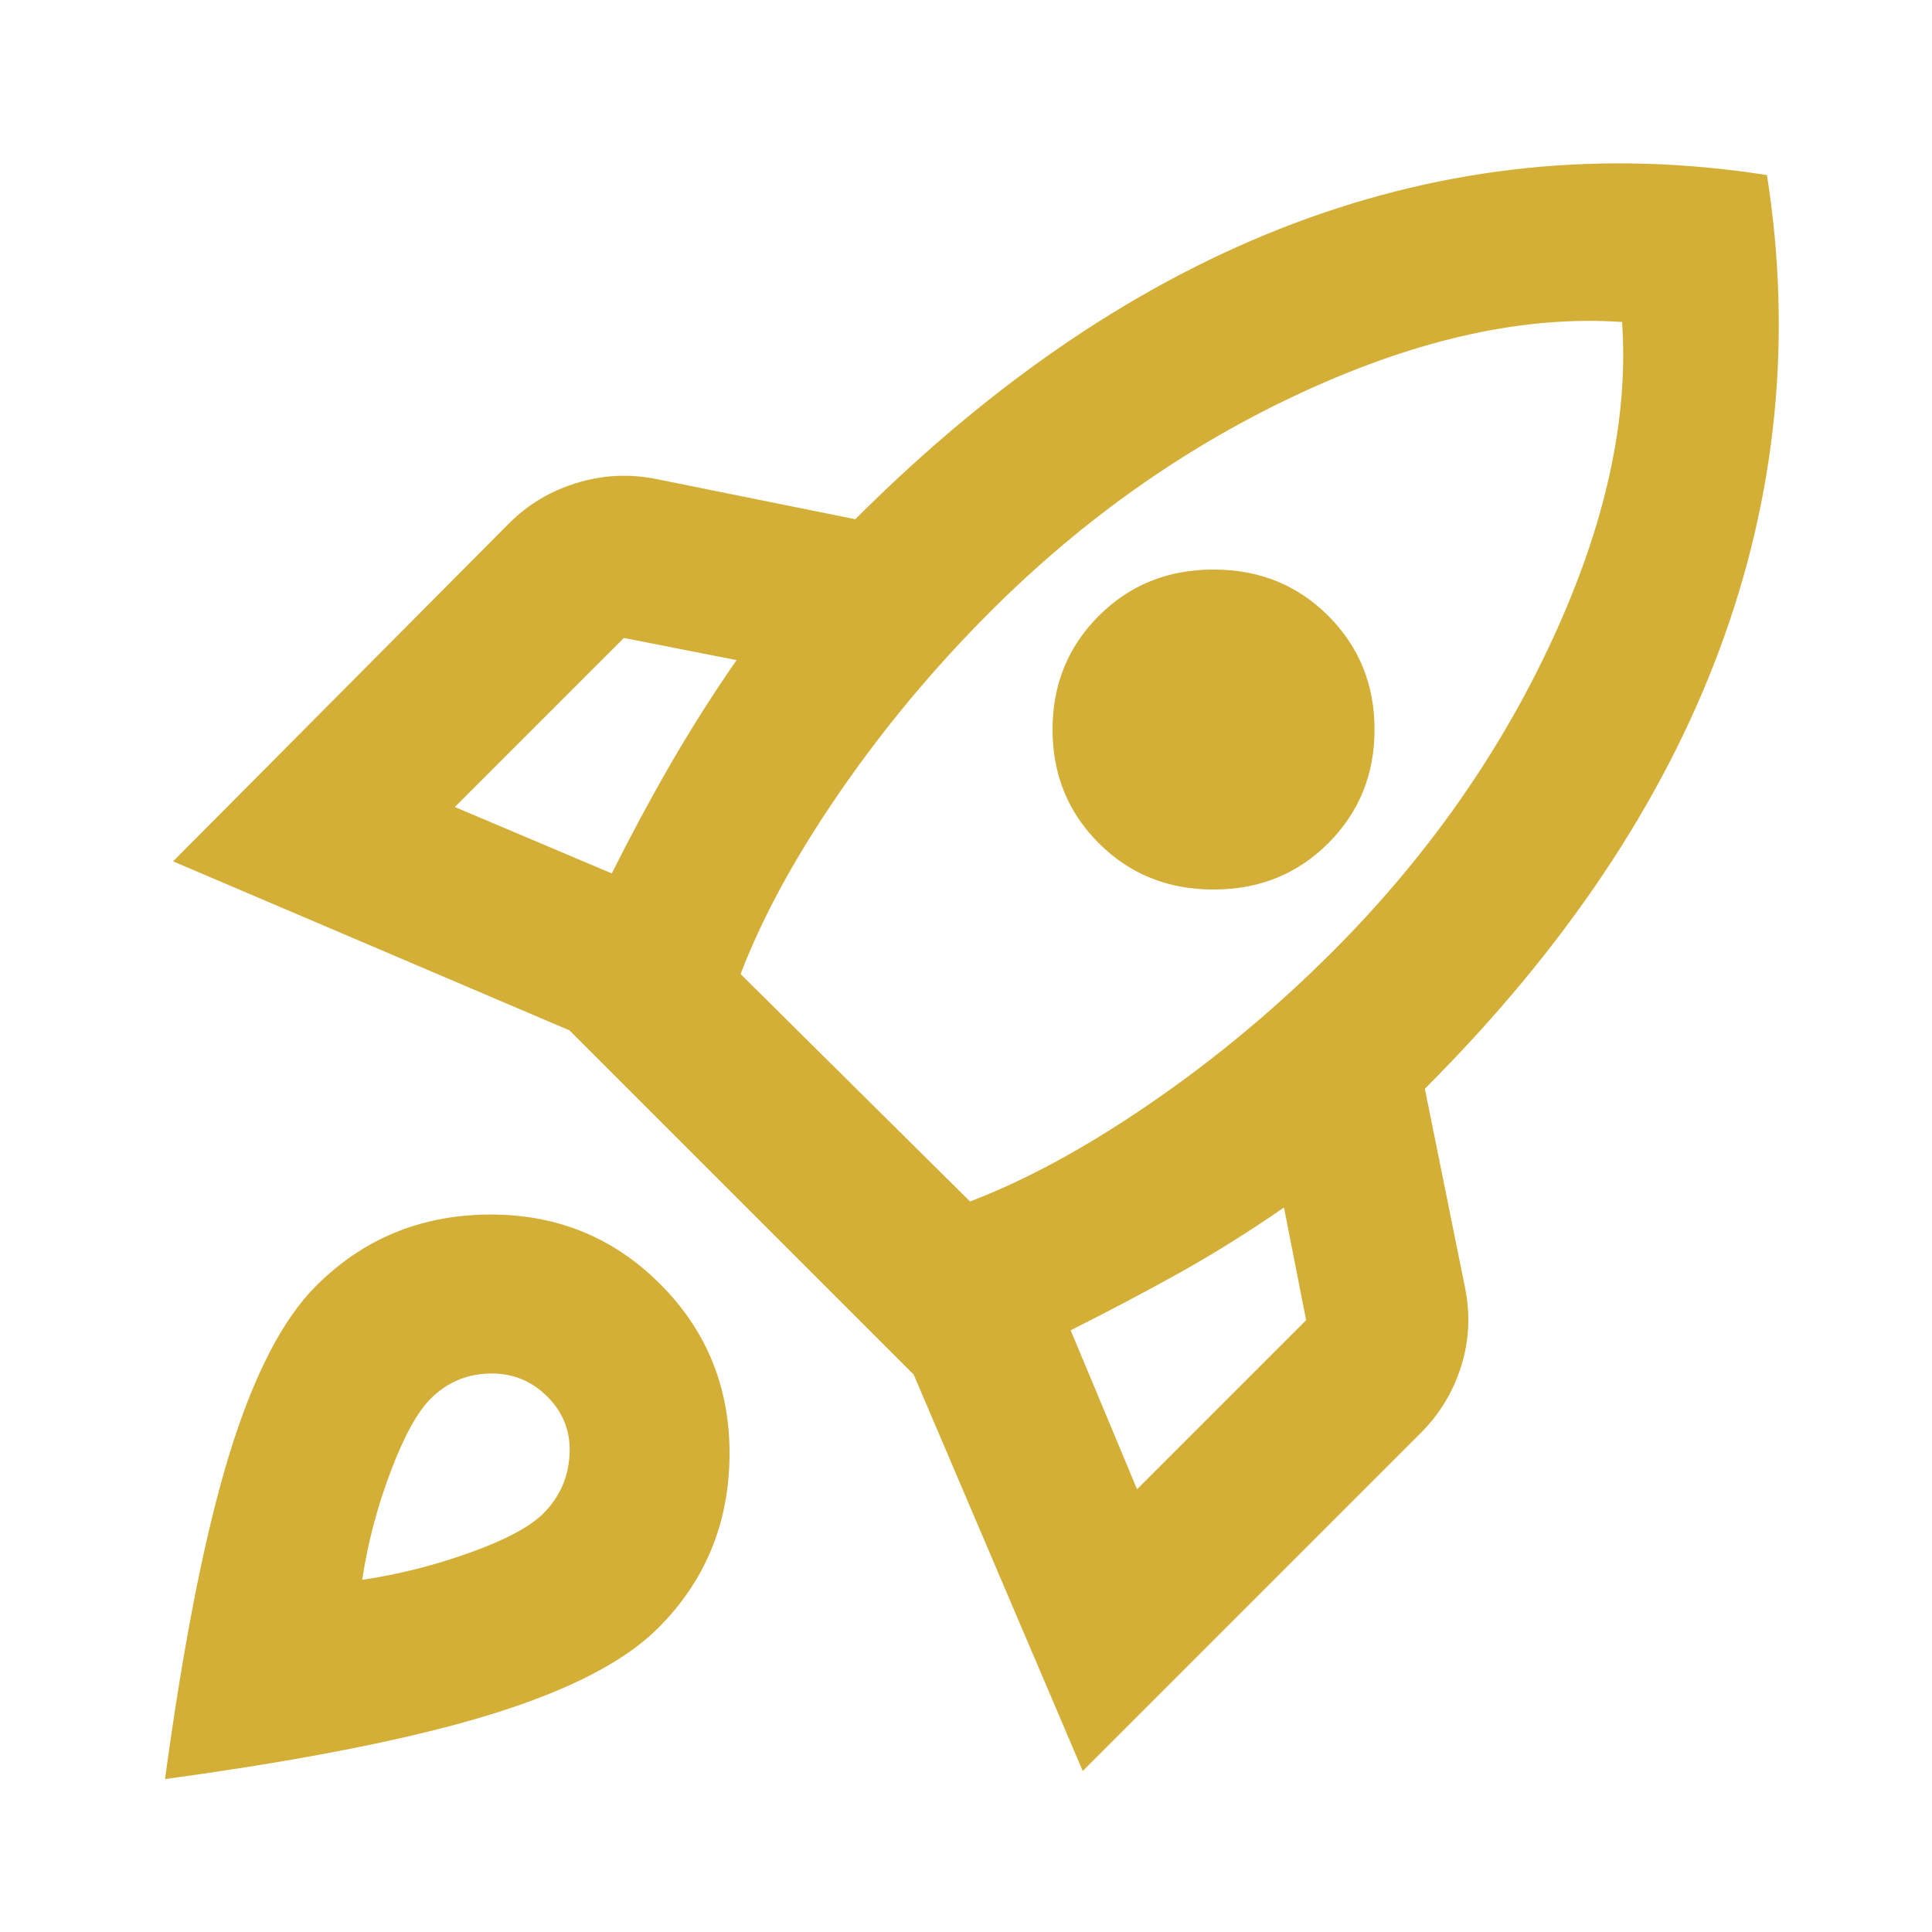
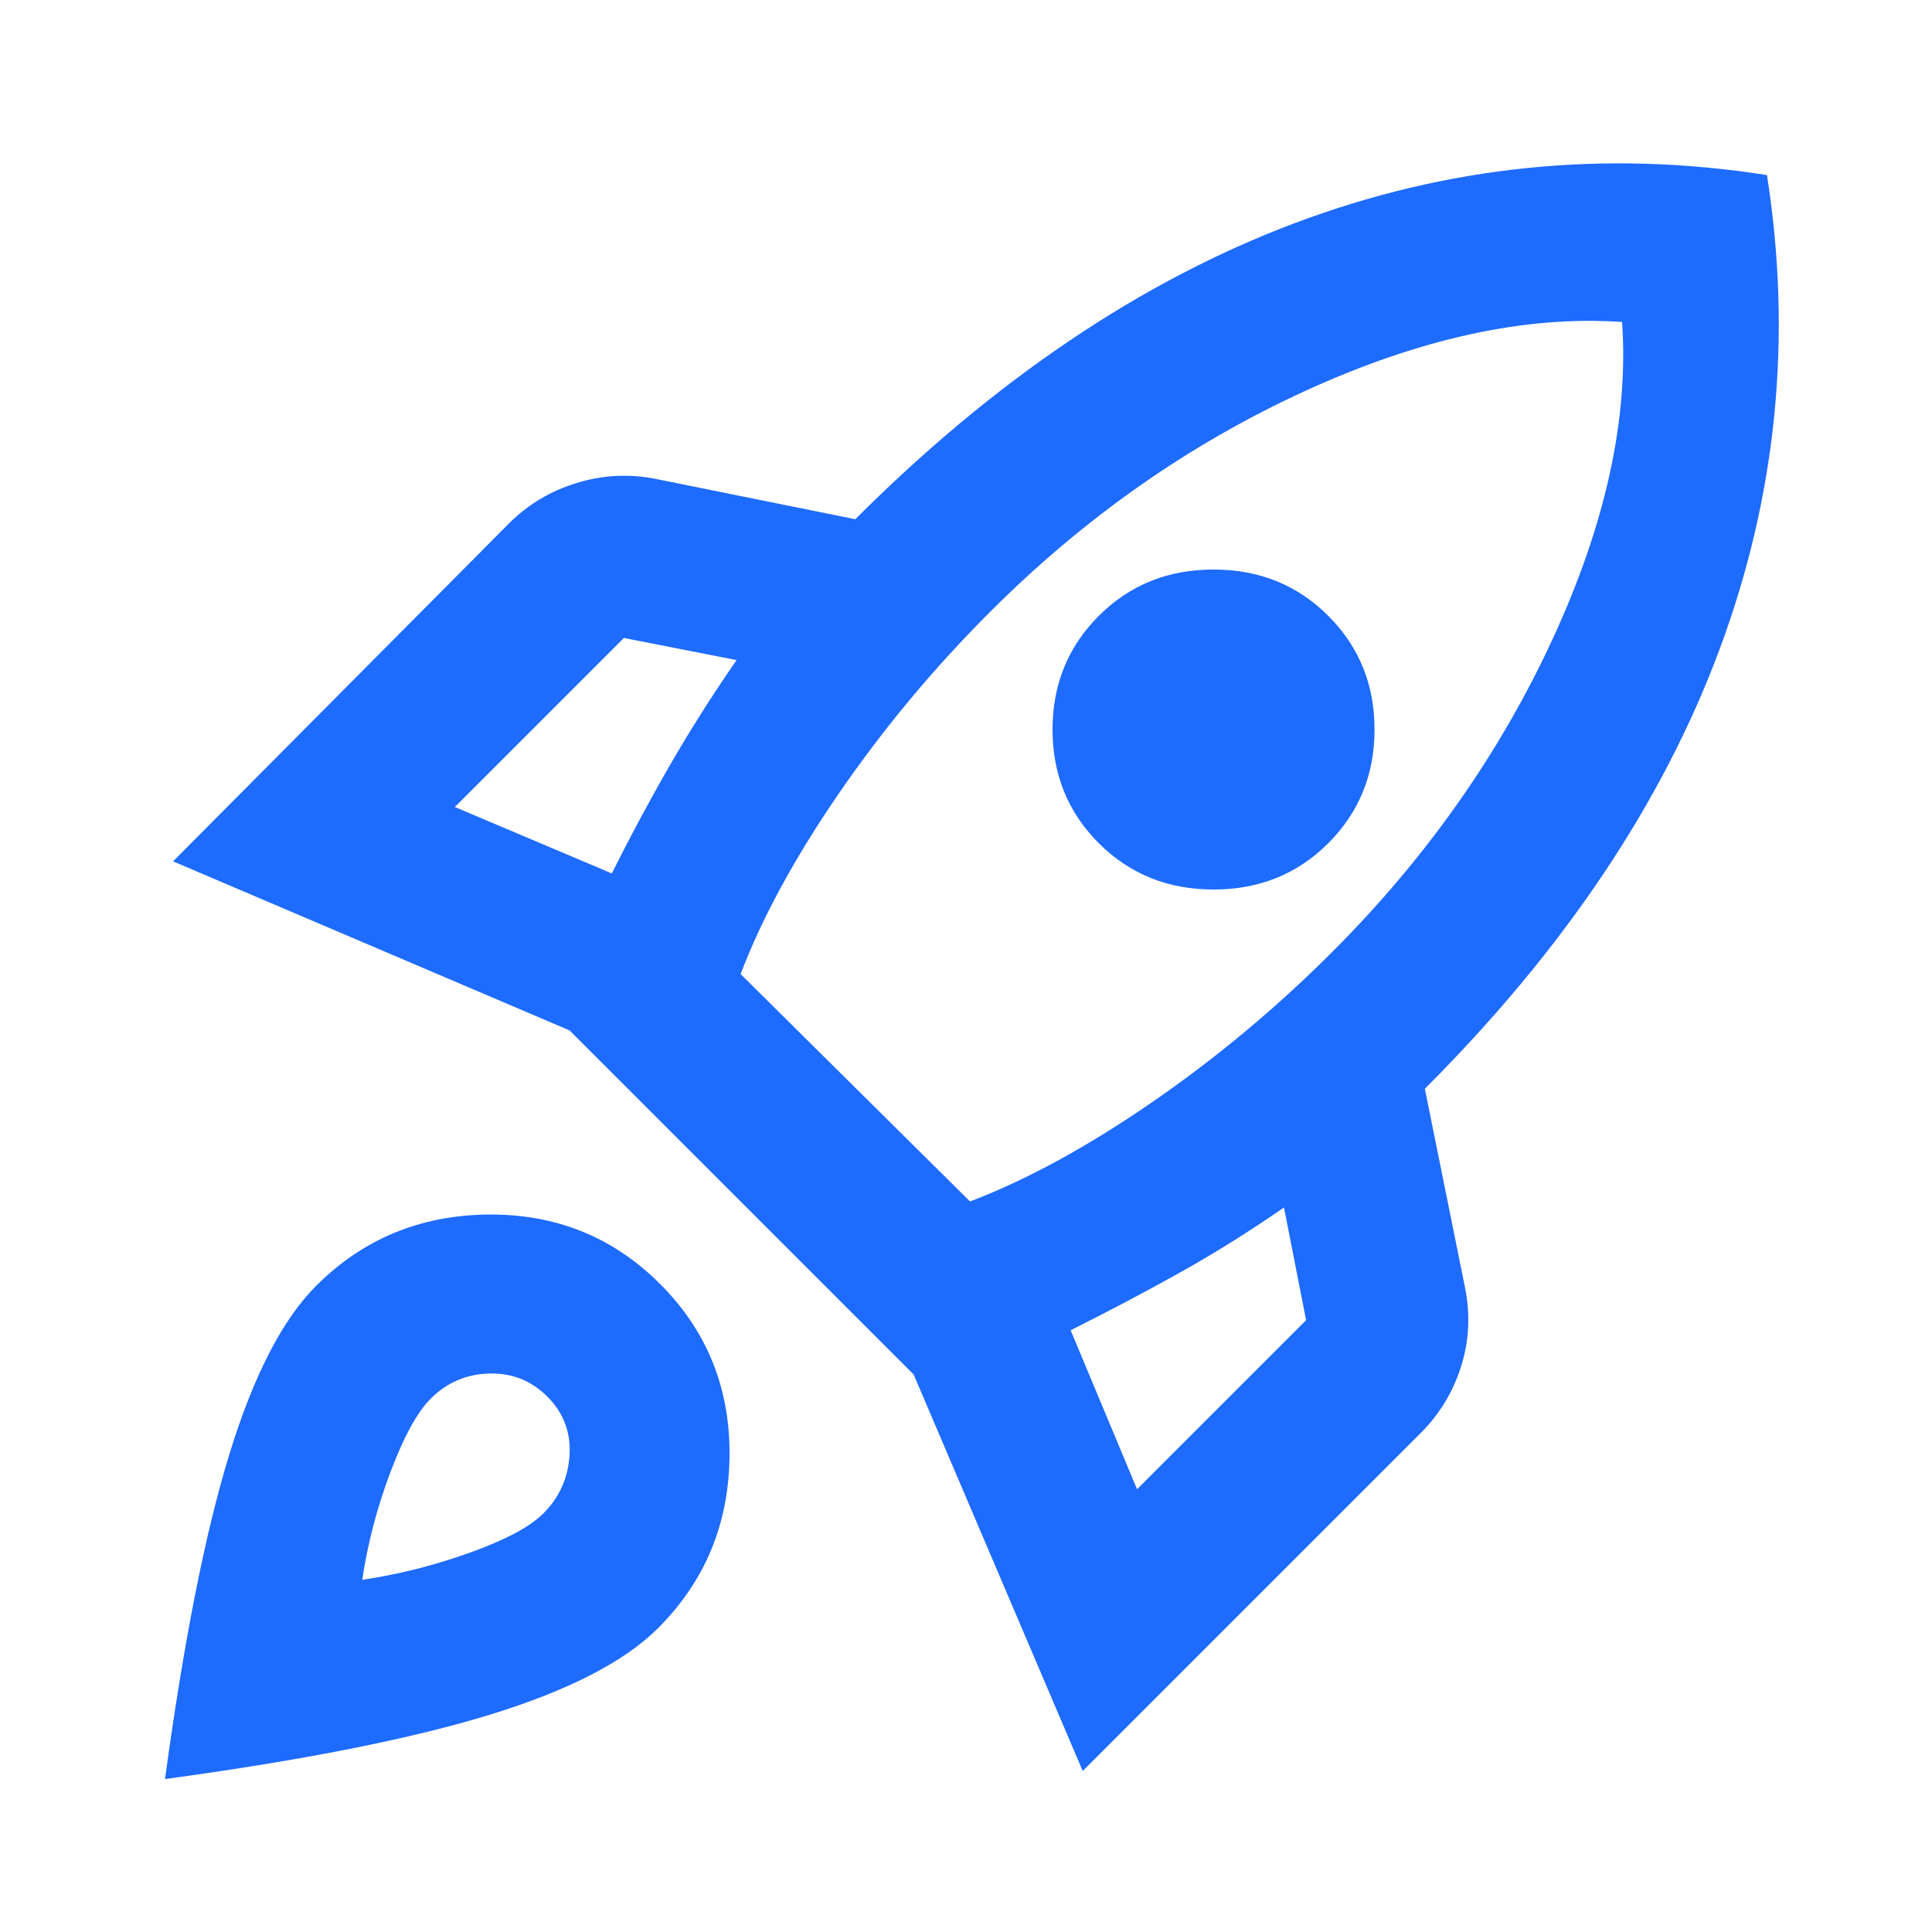
- <svg xmlns="http://www.w3.org/2000/svg" height="24px" viewBox="0 -960 960 960" width="24px" fill="#D4AF37">
+ <svg xmlns="http://www.w3.org/2000/svg" height="24px" viewBox="0 -960 960 960" width="24px" fill="#1E6BFF">
  <path d="m226-559 78 33q14-28 29-54t33-52l-56-11-84 84Zm142 83 114 113q42-16 90-49t90-75q70-70 109.5-155.5T806-800q-72-5-158 34.5T492-656q-42 42-75 90t-49 90Zm155-121.5q0-33.5 23-56.5t57-23q34 0 57 23t23 56.5q0 33.5-23 56.5t-57 23q-34 0-57-23t-23-56.5ZM565-220l84-84-11-56q-26 18-52 32.5T532-299l33 79Zm313-653q19 121-23.5 235.5T708-419l20 99q4 20-2 39t-20 33L538-80l-84-197-171-171-197-84 167-168q14-14 33.5-20t39.5-2l99 20q104-104 218-147t235-24ZM157-321q35-35 85.5-35.5T328-322q35 35 34.5 85.5T327-151q-25 25-83.5 43T82-76q14-103 32-161.5t43-83.5Zm57 56q-10 10-20 36.5T180-175q27-4 53.5-13.5T270-208q12-12 13-29t-11-29q-12-12-29-11.5T214-265Z" />
</svg>
